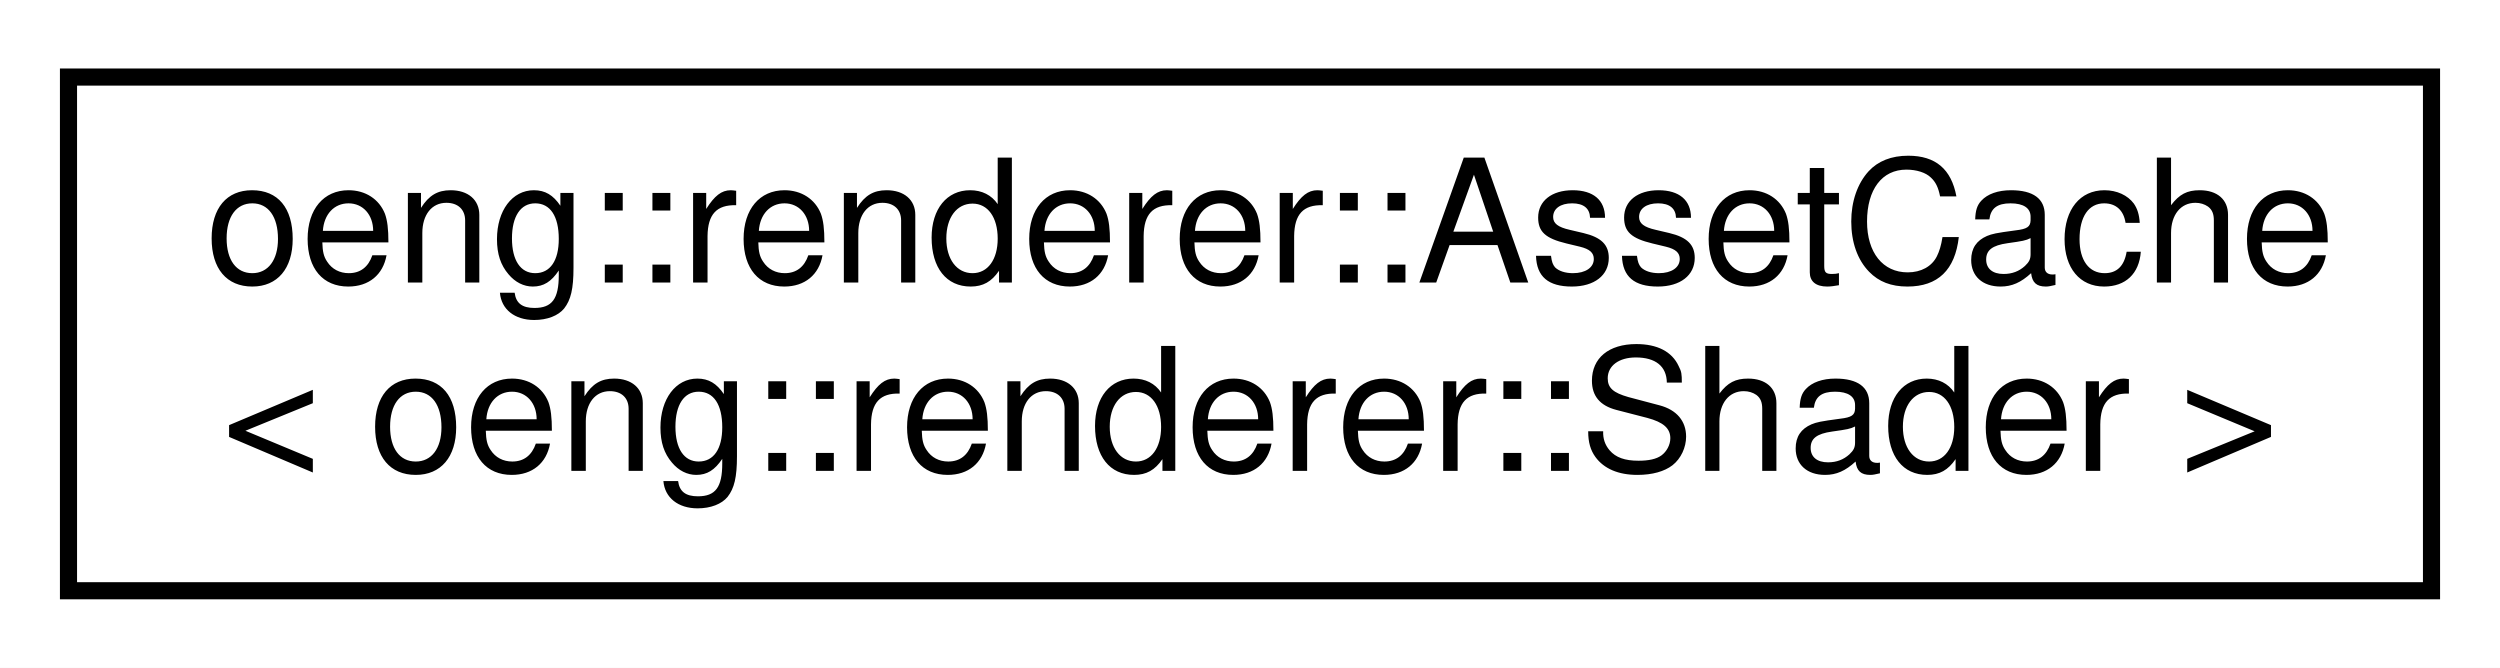
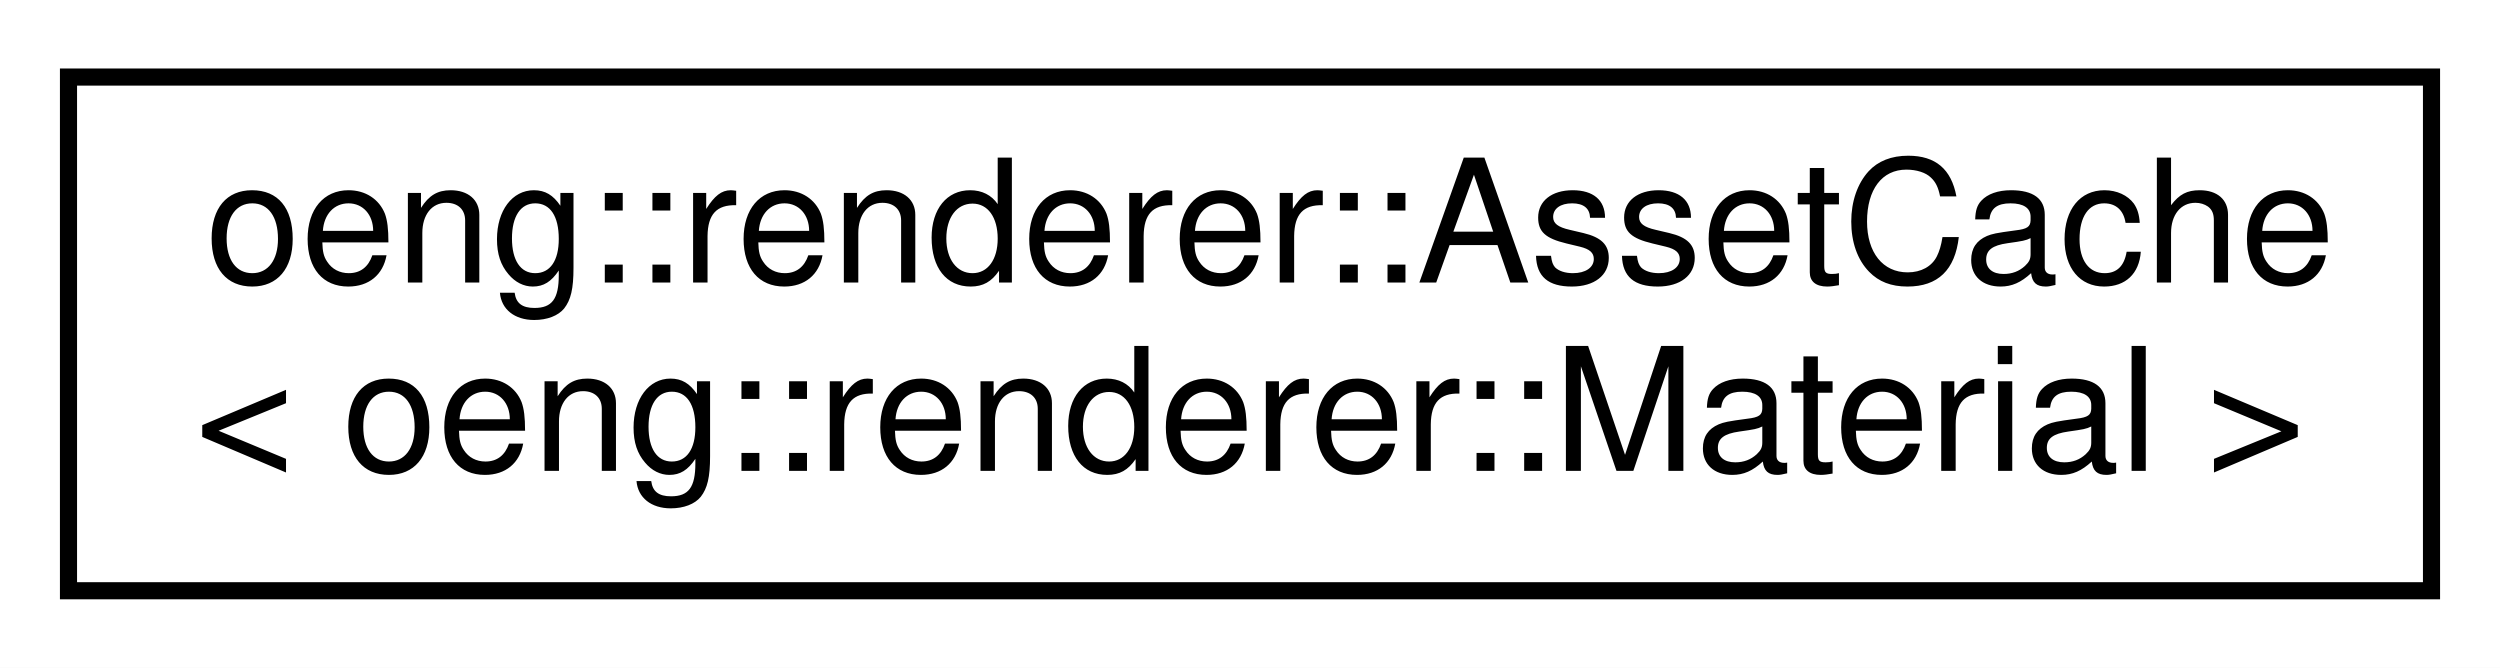
<svg xmlns="http://www.w3.org/2000/svg" xmlns:xlink="http://www.w3.org/1999/xlink" width="146pt" height="39pt" viewBox="0.00 0.00 146.00 39.00">
  <g id="graph0" class="graph" transform="scale(1 1) rotate(0) translate(4 35)">
    <polygon fill="white" stroke="none" points="-4,4 -4,-35 142,-35 142,4 -4,4" />
    <g id="node1" class="node">
      <g id="a_node1">
        <a xlink:href="structoeng_1_1renderer_1_1_asset_cache.html" target="_top" xlink:title=" ">
          <polygon fill="white" stroke="black" points="0,-0.5 0,-30.5 138,-30.5 138,-0.5 0,-0.5" />
          <text text-anchor="start" x="8" y="-18.5" font-family="Helvetica,sans-Serif" font-size="10.00">oeng::renderer::AssetCache</text>
-           <text text-anchor="middle" x="69" y="-7.5" font-family="Helvetica,sans-Serif" font-size="10.00">&lt; oeng::renderer::Shader &gt;</text>
+           <text text-anchor="middle" x="69" y="-7.5" font-family="Helvetica,sans-Serif" font-size="10.00">&lt; oeng::renderer::Material &gt;</text>
        </a>
      </g>
    </g>
  </g>
</svg>
